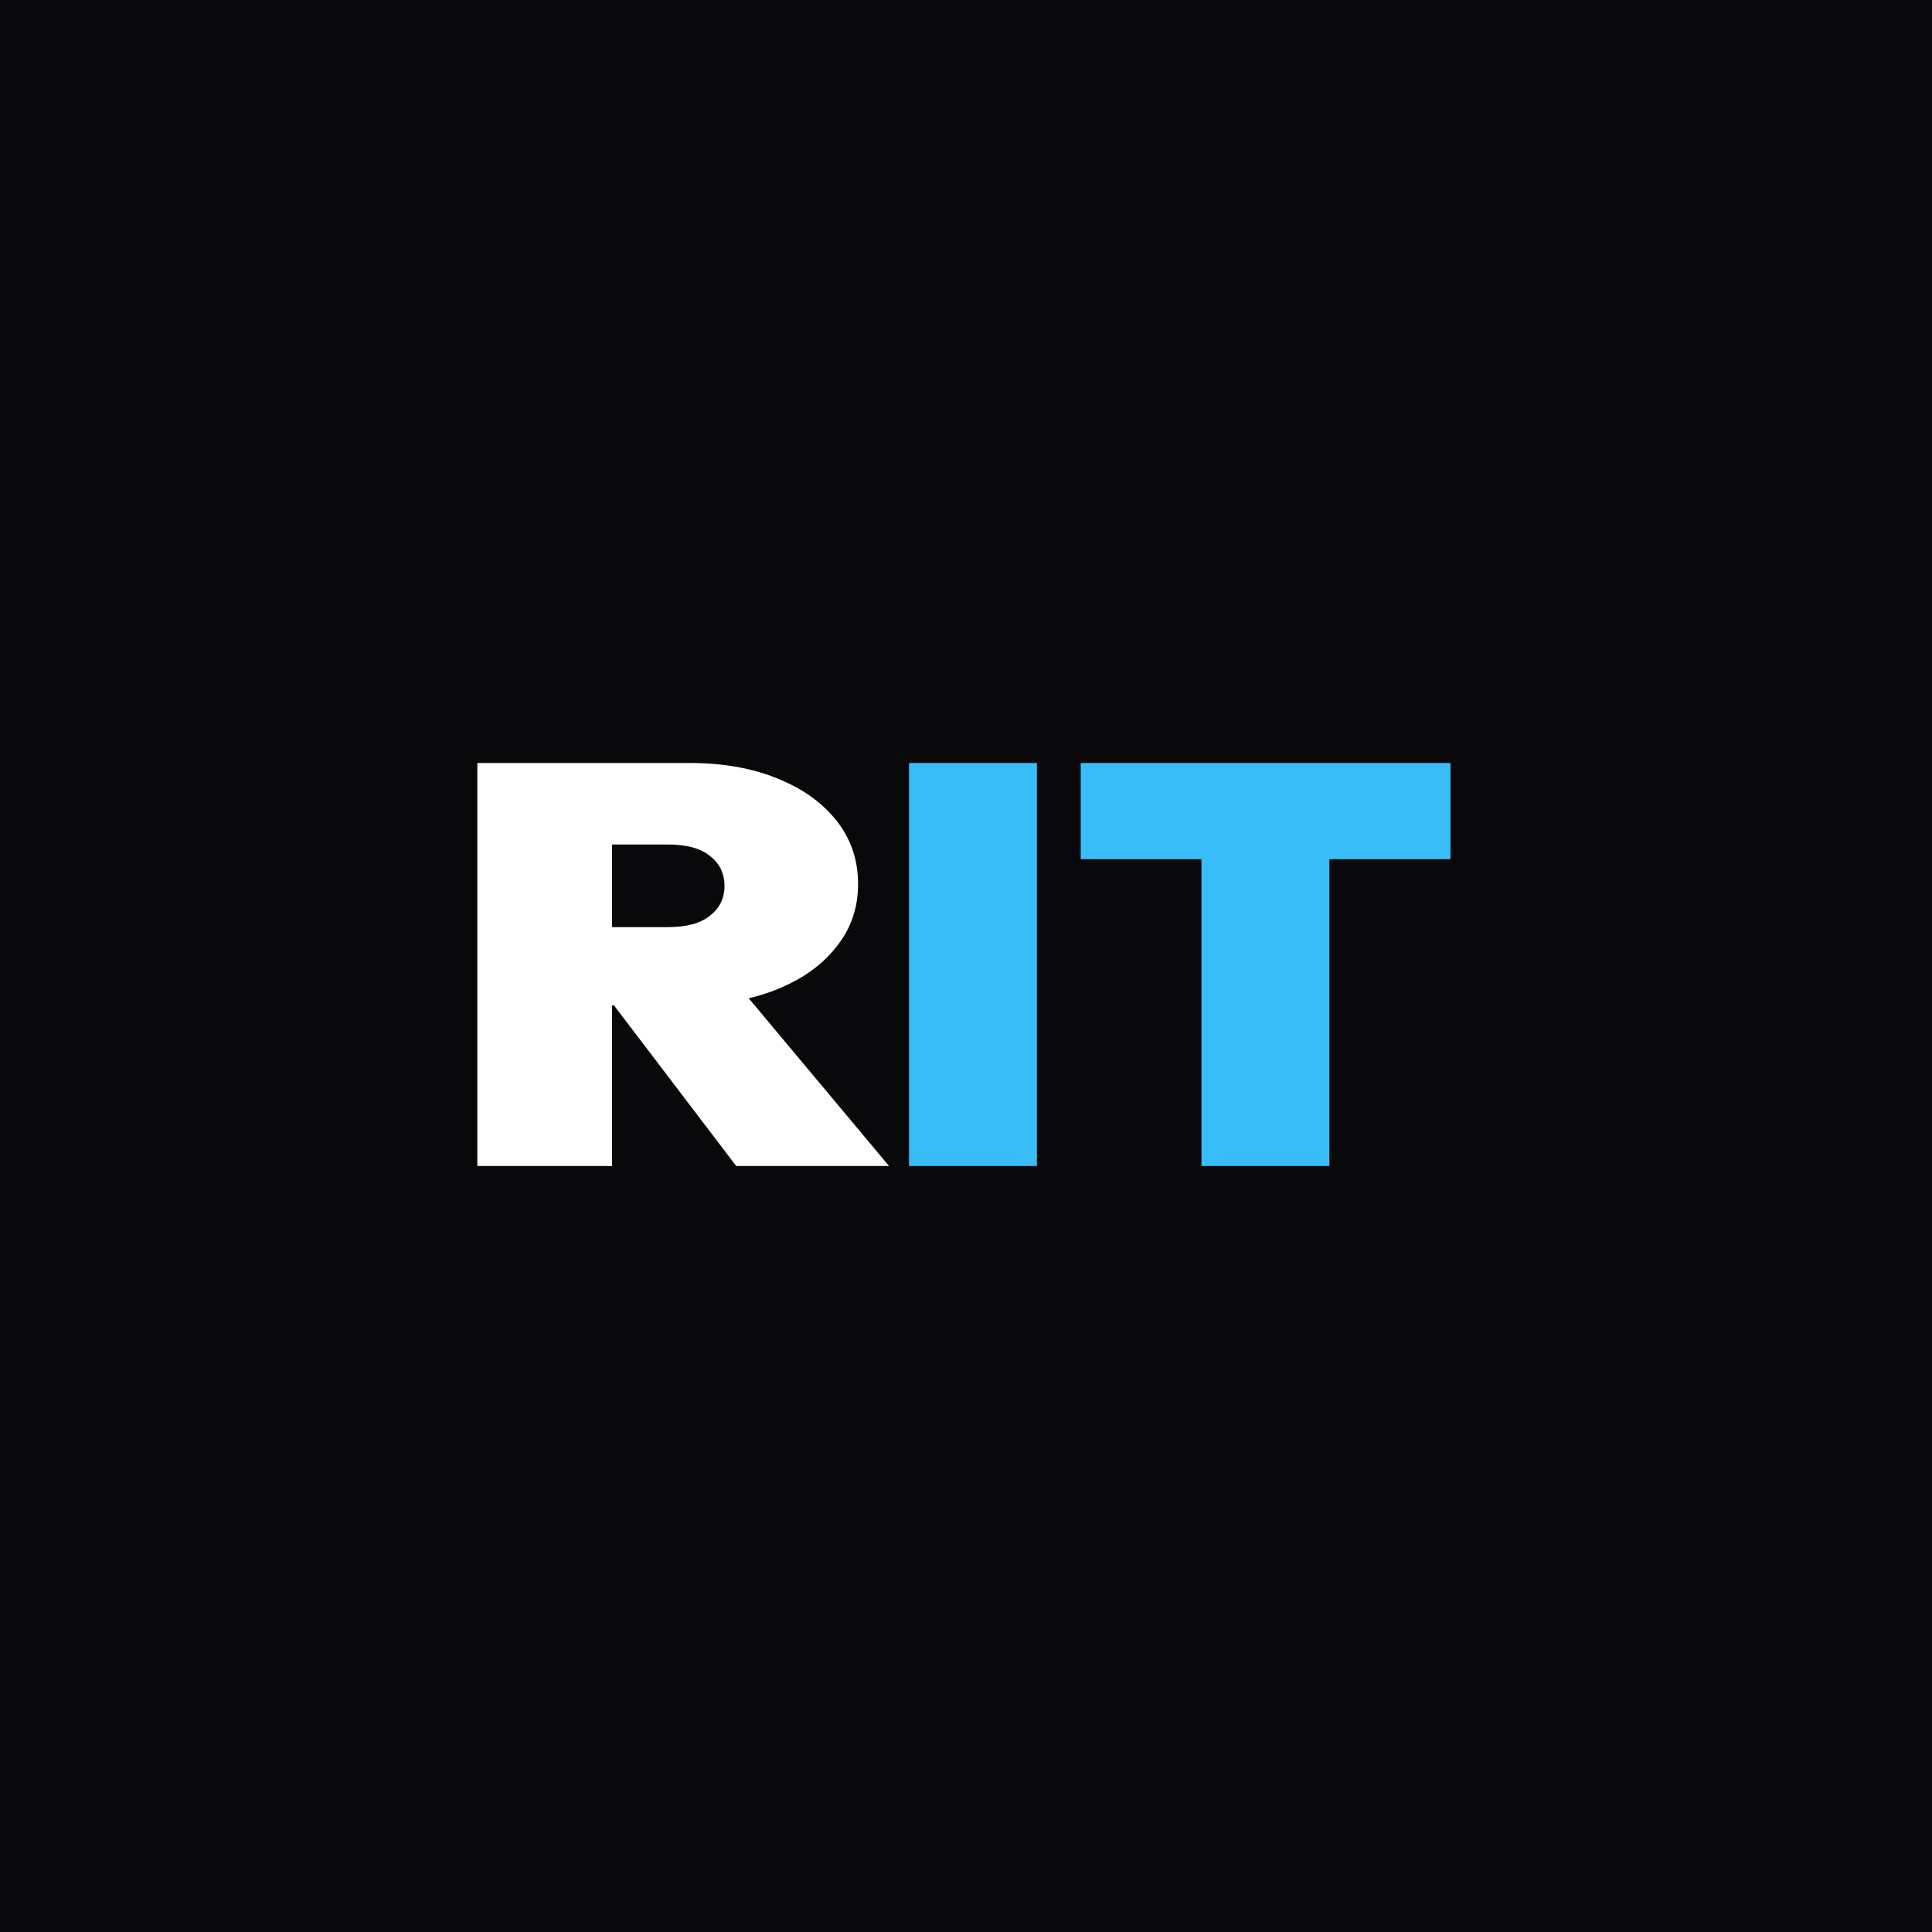
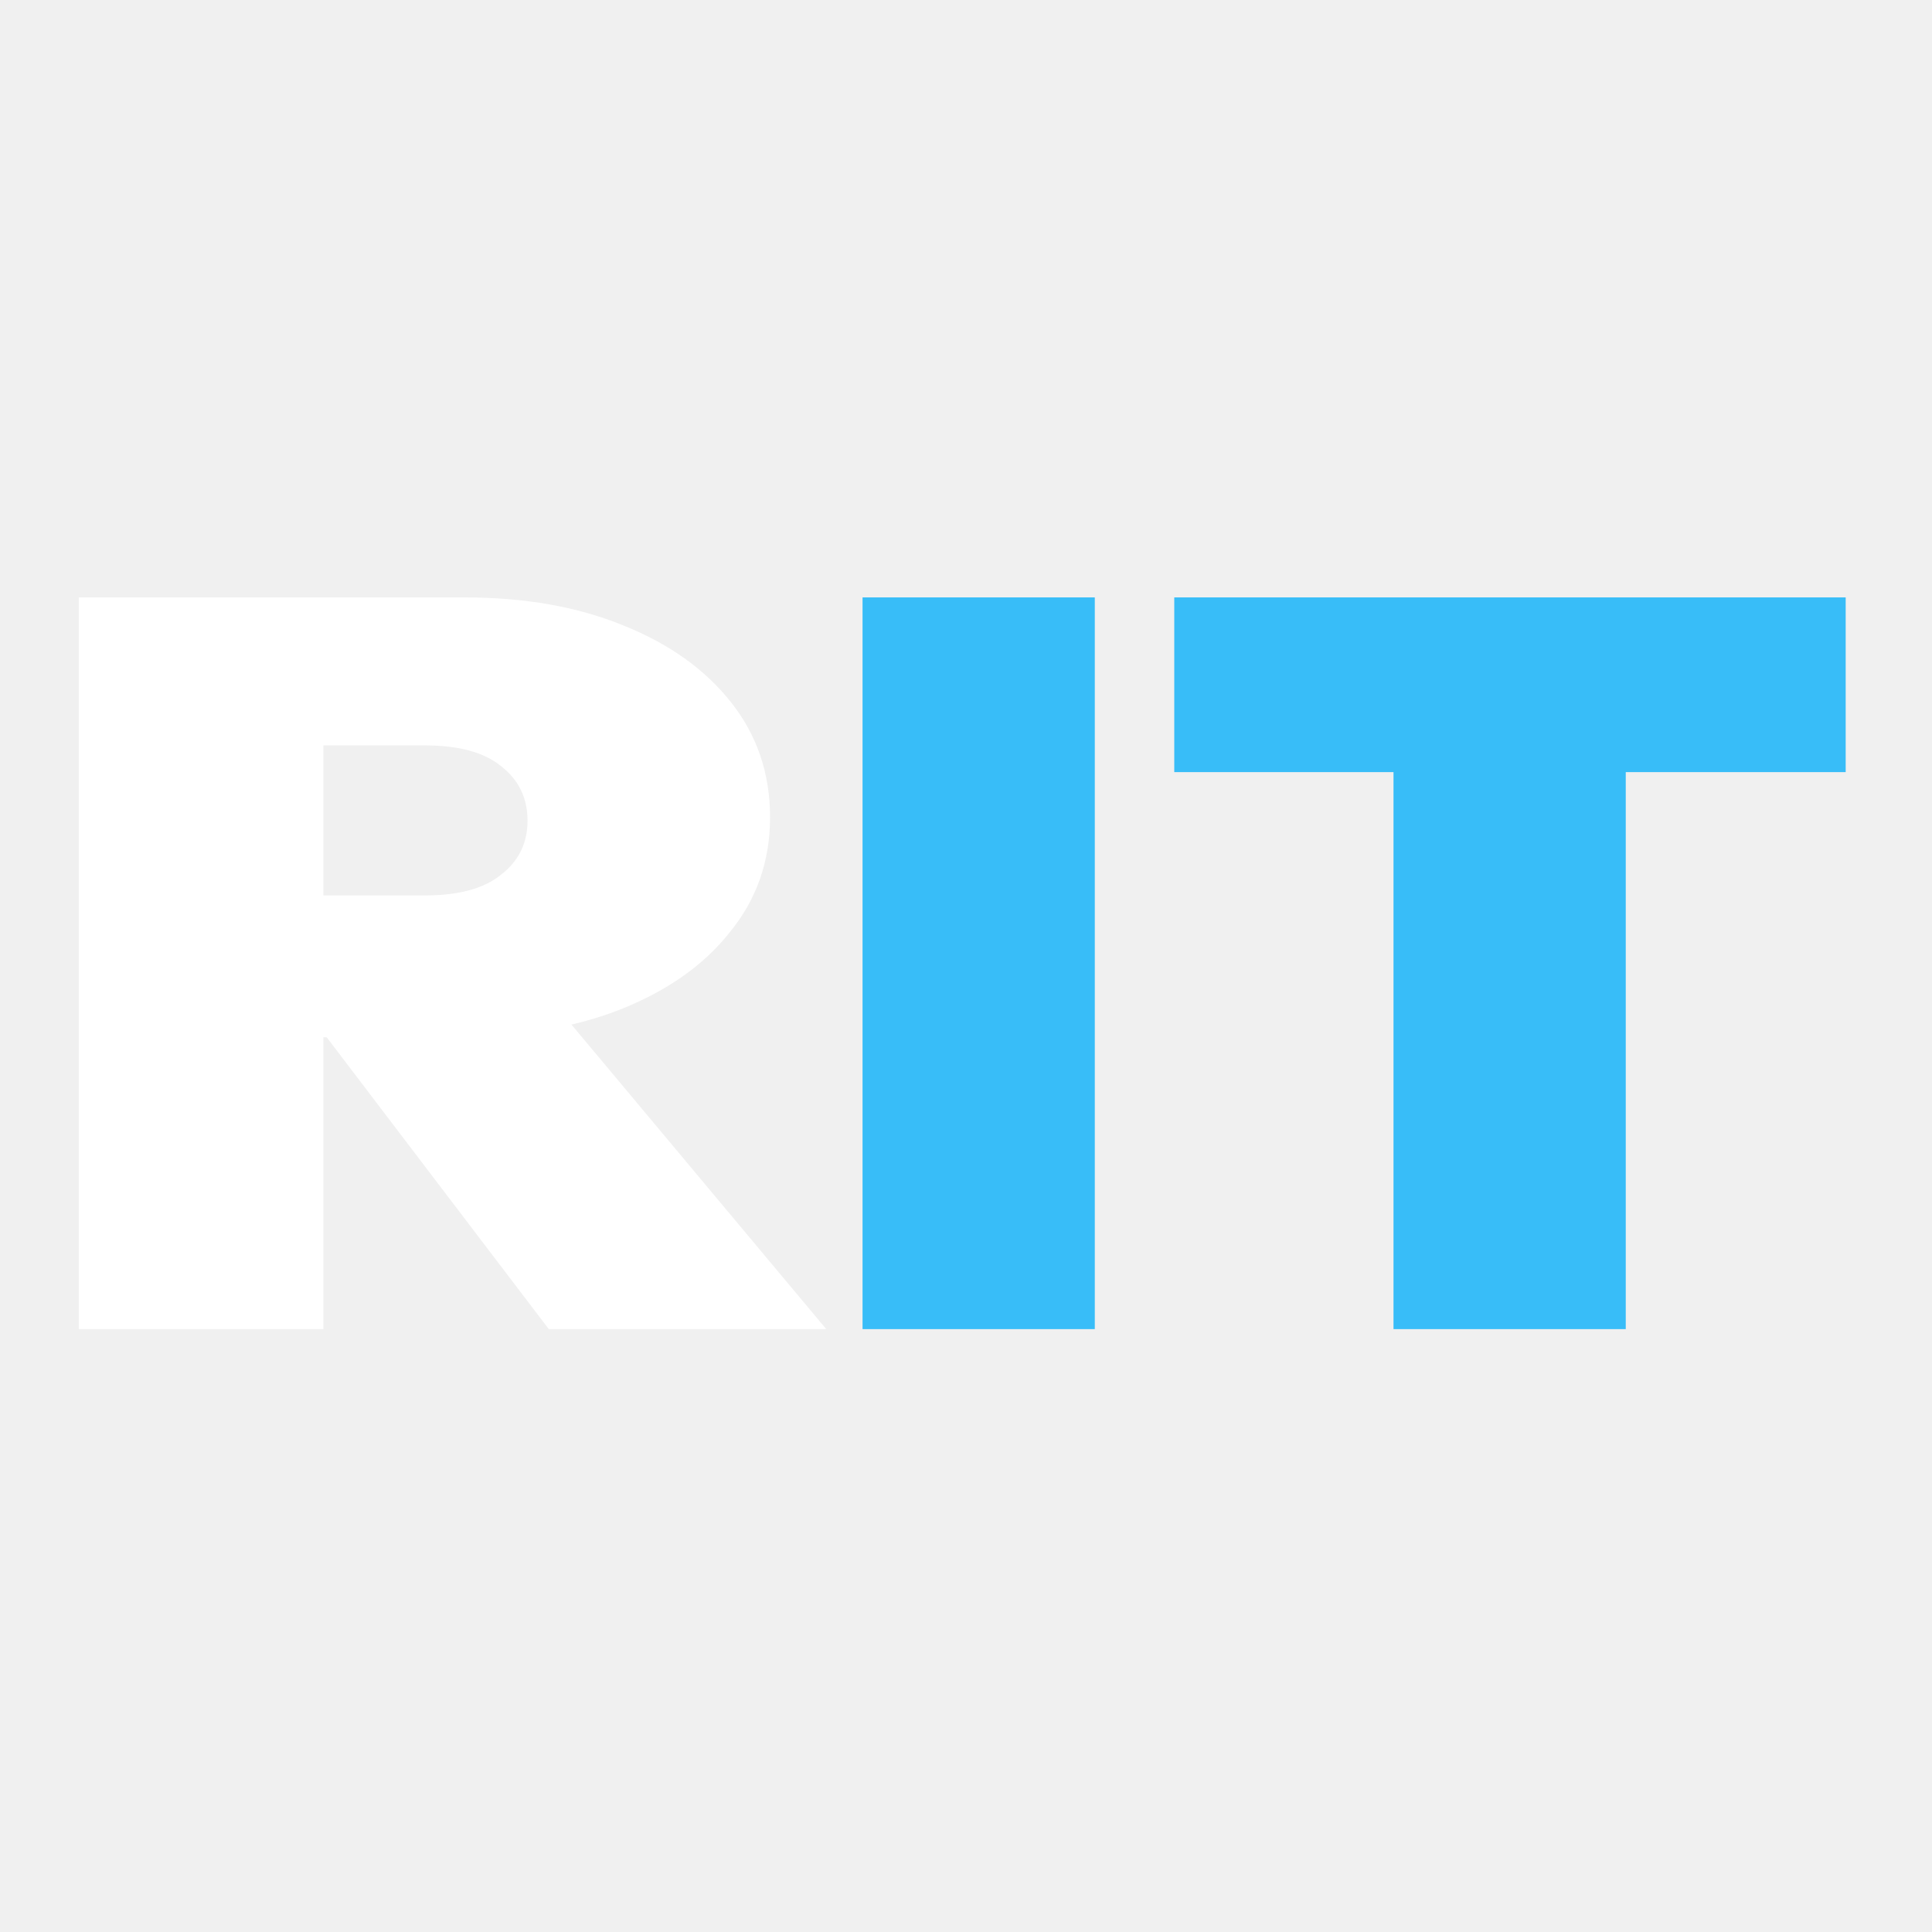
- <svg xmlns="http://www.w3.org/2000/svg" version="1.2" viewBox="0 0 512 512" width="512" height="512">
+ <svg xmlns="http://www.w3.org/2000/svg" version="1.2" viewBox="115 115 282 282" width="512" height="512">
  <style>
		.s0 { fill: #ffffff } 
		.s1 { fill: #38bdf8 } 
	</style>
-   <rect width="512" height="512" fill="#09090b" />
  <path id="RIT" class="s0" aria-label="RIT" d="m181 266.4h-25.6v-20.7h21.6q7.4 0 11.1-3 3.9-3 3.9-7.9 0-5-3.9-8-3.7-3-11.1-3h-21.6v-21.6h27.4q13.2 0 23.2 4.1 10 4 15.7 11.2 5.7 7.2 5.7 16.8 0 9.6-5.9 16.8-5.7 7.2-16.1 11.3-10.3 4-24.4 4zm-18.8 42.6h-35.7v-106.8h35.7zm73.4 0h-40.5l-34.7-45.6 32.2-5.8z" />
  <path id="RIT" class="s1" aria-label="RIT" d="m274.8 309h-30v-106.8h30zm-3.9 0h-30v-106.8h30zm81.4 0h-30v-106.8h30zm32.1-81.3h-94v-25.5h94zm-36 81.3h-30v-106.8h30zm32.1-81.3h-94.1v-25.5h94.1z" />
</svg>
